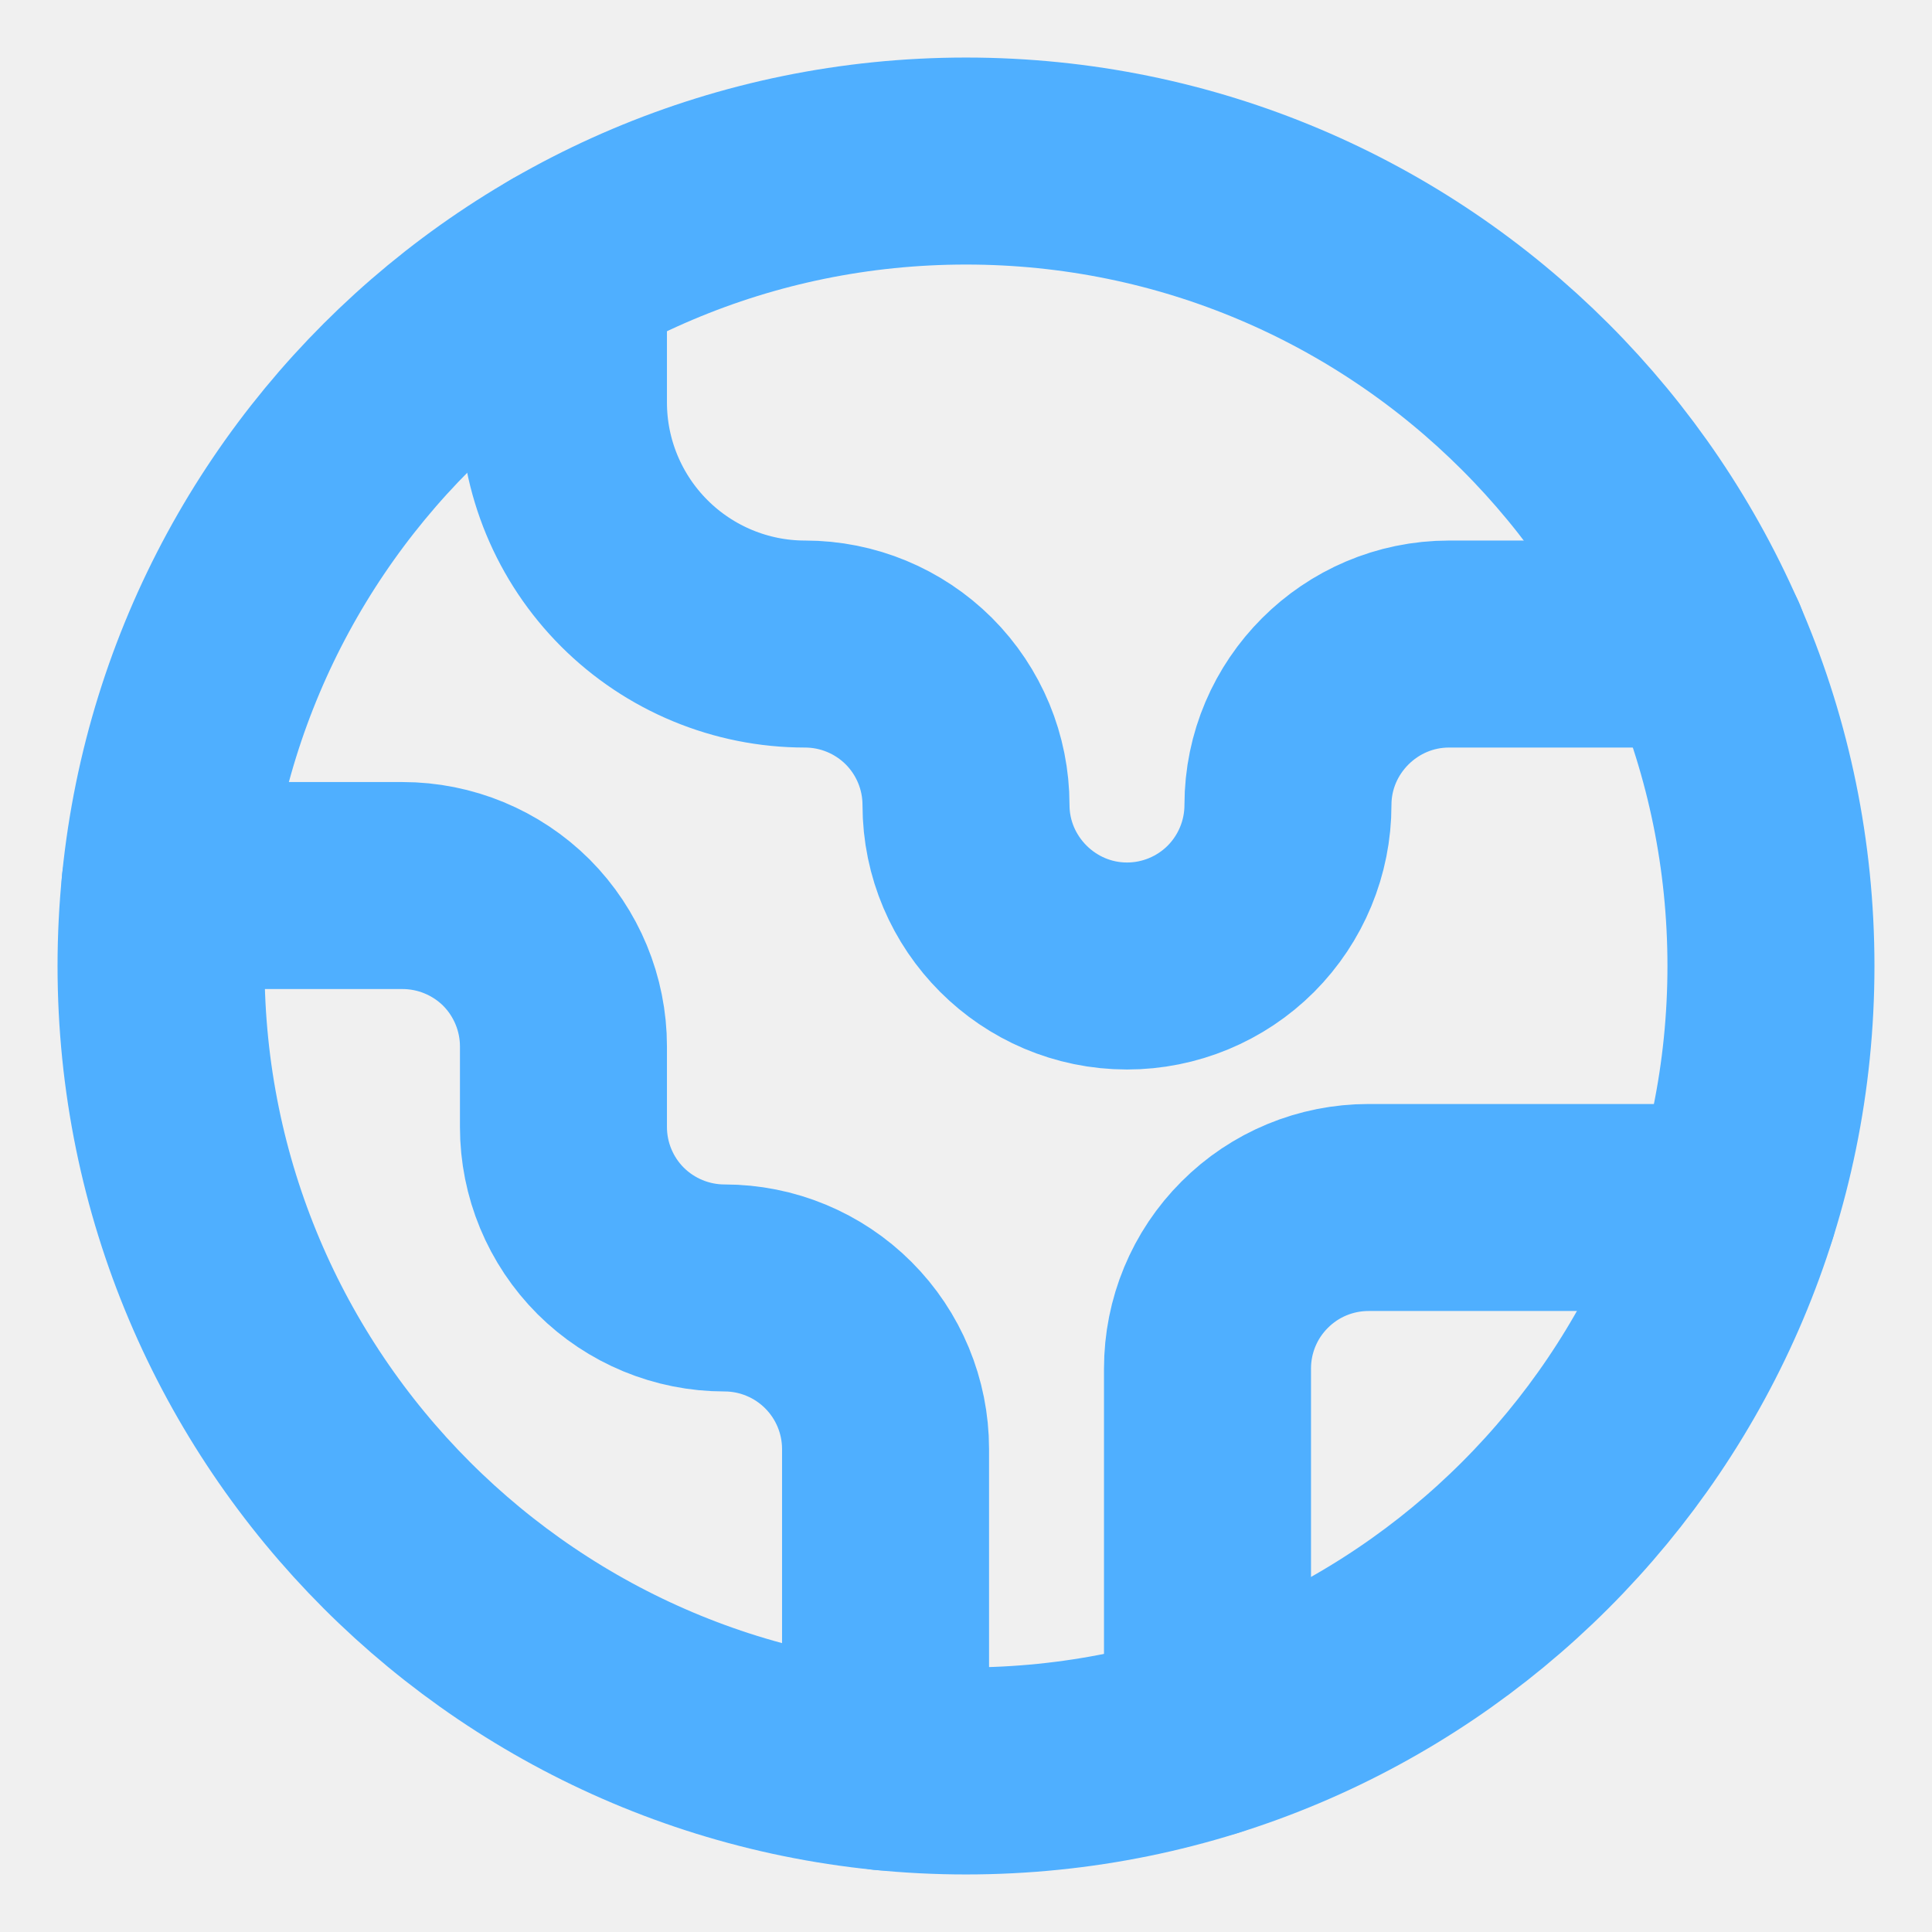
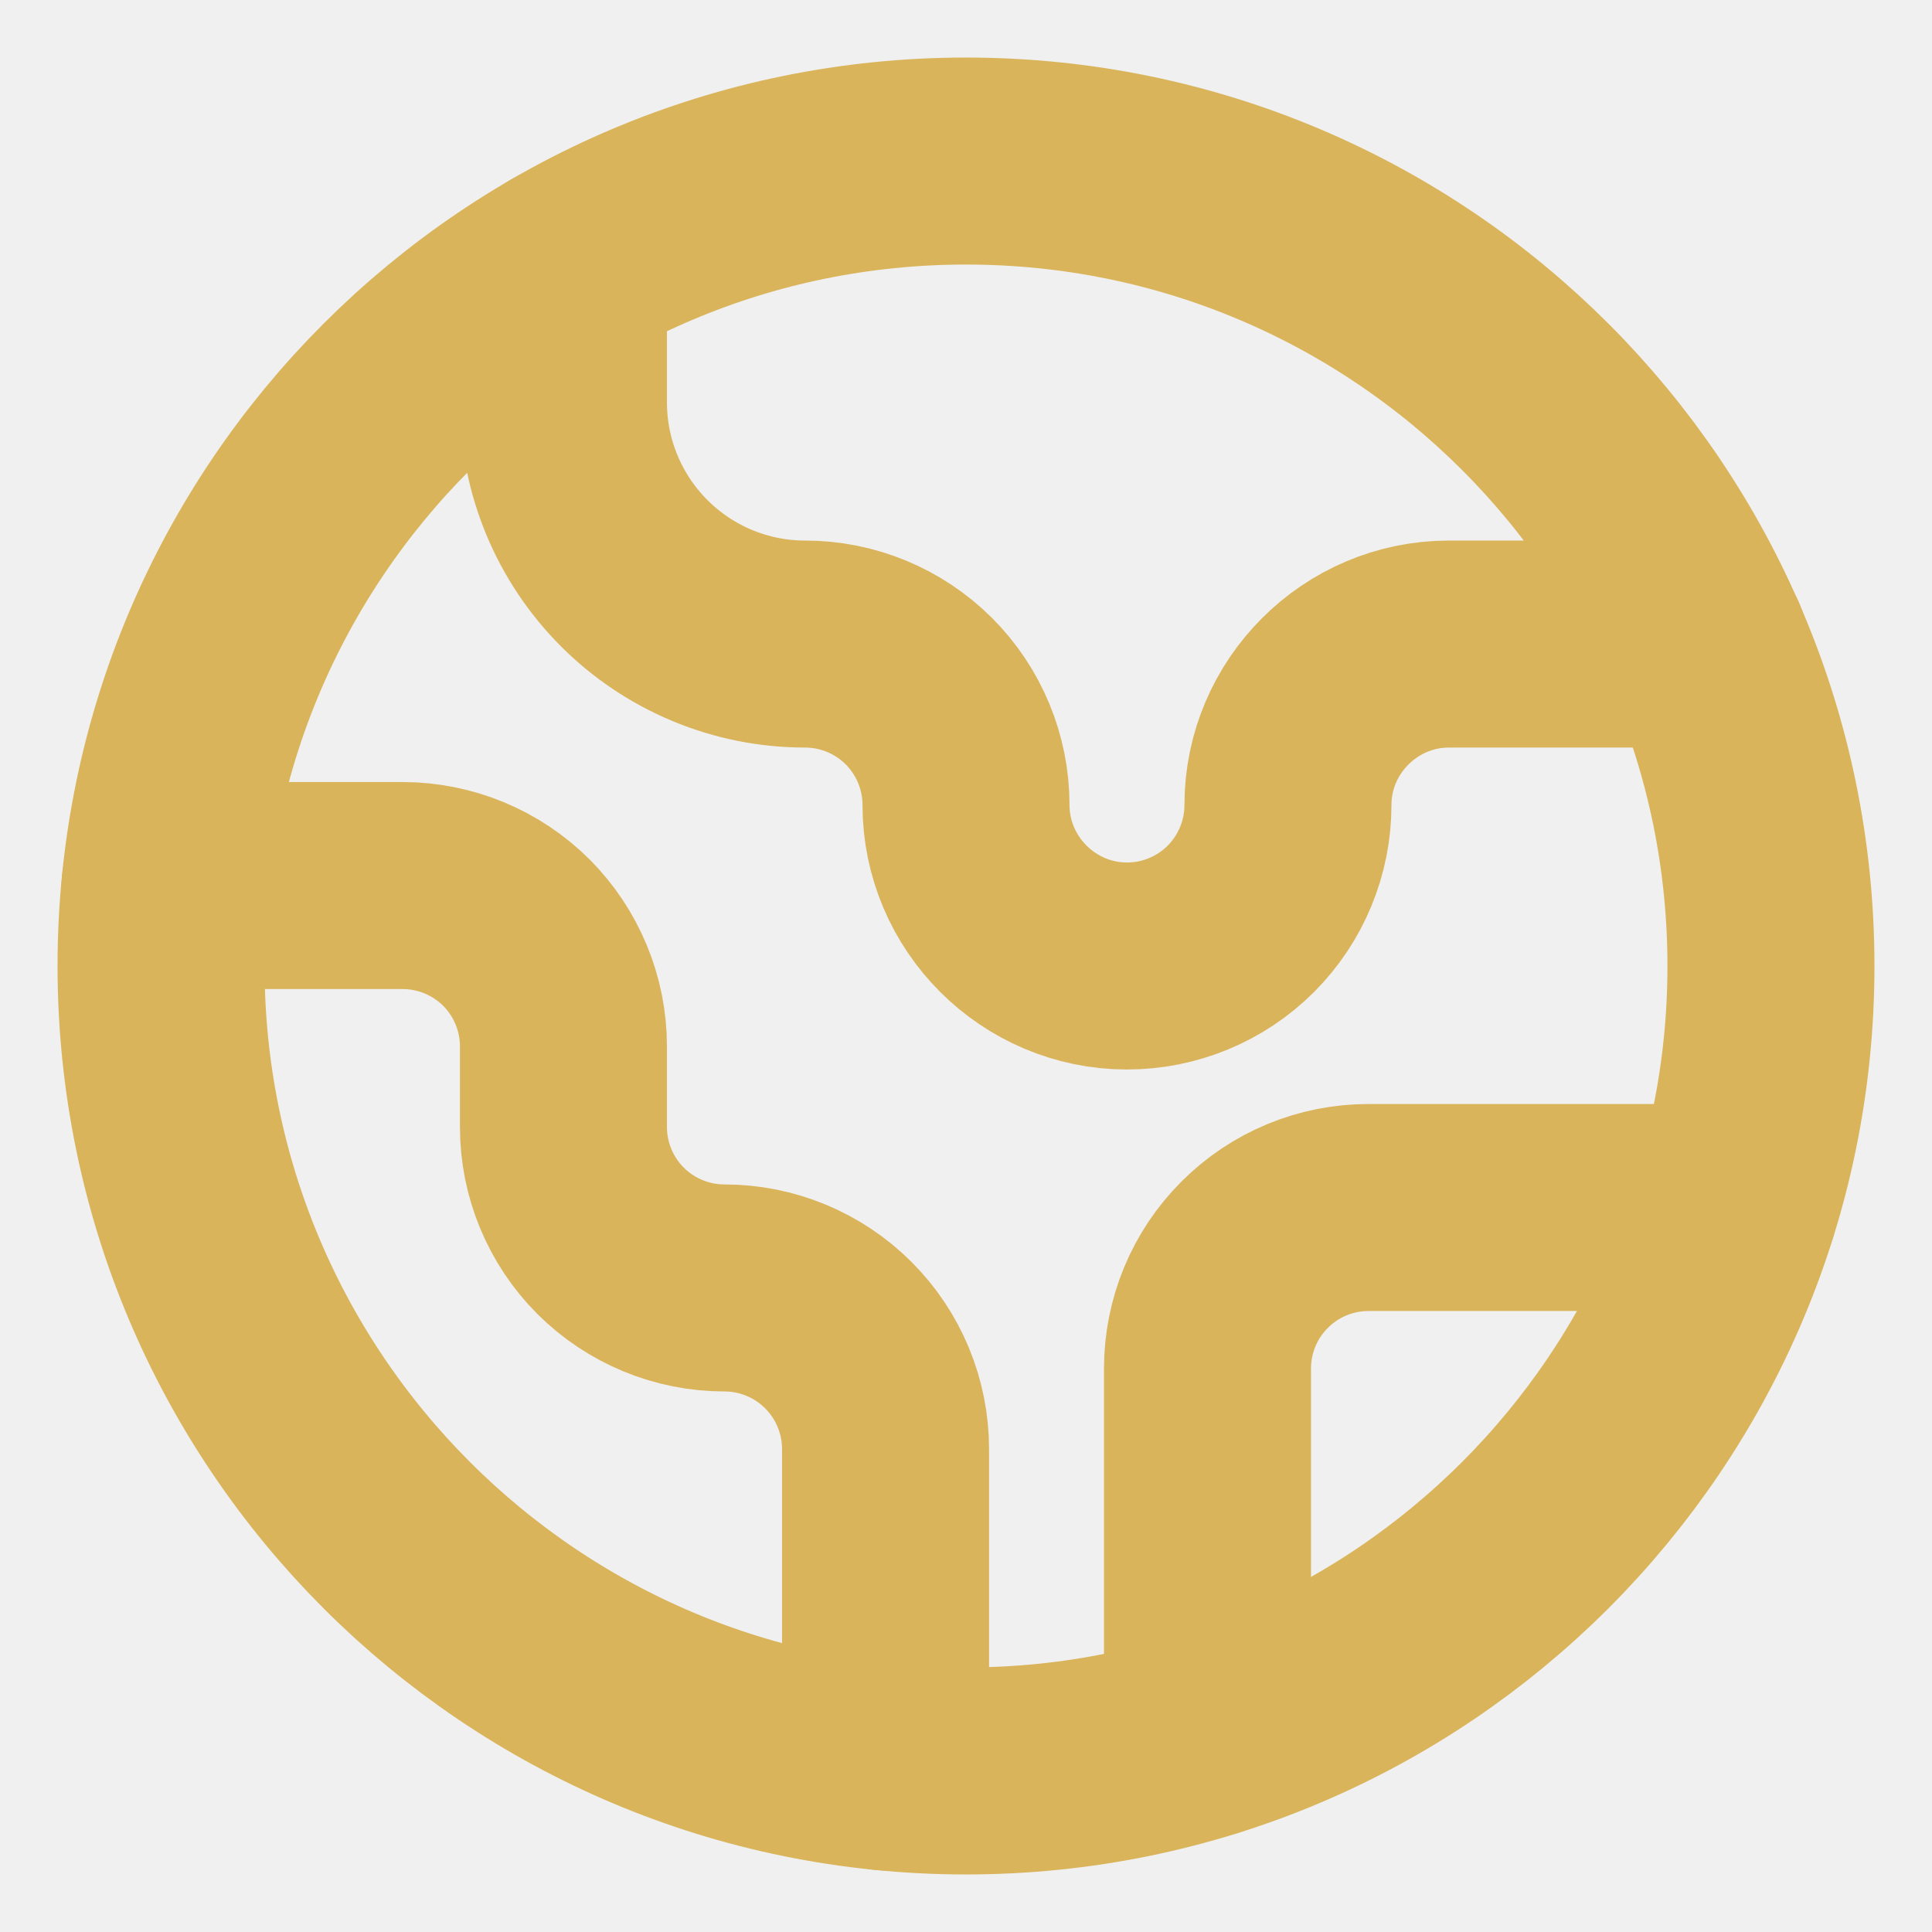
<svg xmlns="http://www.w3.org/2000/svg" preserveAspectRatio="none" overflow="visible" style="display: block;" width="14" height="14" viewBox="0 0 14 14" fill="none">
  <g id="Lucide / ìëÂ·ê¸°ë¡" clip-path="url(#clip0_0_4)">
-     <path id="Vector" d="M12.565 8.75H9.917C9.607 8.75 9.31 8.873 9.092 9.092C8.873 9.31 8.75 9.607 8.75 9.917V12.565" stroke="#4FAFFF" stroke-width="1.5" stroke-linecap="round" stroke-linejoin="round" />
-     <path id="Vector_2" d="M4.083 1.948V2.917C4.083 3.381 4.268 3.826 4.596 4.154C4.924 4.482 5.369 4.667 5.833 4.667C6.143 4.667 6.439 4.79 6.658 5.008C6.877 5.227 7 5.524 7 5.833C7 6.475 7.525 7 8.167 7C8.476 7 8.773 6.877 8.992 6.658C9.21 6.439 9.333 6.143 9.333 5.833C9.333 5.192 9.858 4.667 10.5 4.667H12.349" stroke="#4FAFFF" stroke-width="1.5" stroke-linecap="round" stroke-linejoin="round" />
-     <path id="Vector_3" d="M6.417 12.804V10.5C6.417 10.191 6.294 9.894 6.075 9.675C5.856 9.456 5.559 9.333 5.25 9.333C4.941 9.333 4.644 9.21 4.425 8.992C4.206 8.773 4.083 8.476 4.083 8.167V7.583C4.083 7.274 3.96 6.977 3.742 6.758C3.523 6.54 3.226 6.417 2.917 6.417H1.196" stroke="#4FAFFF" stroke-width="1.5" stroke-linecap="round" stroke-linejoin="round" />
-     <path id="Vector_4" d="M7 12.833C10.222 12.833 12.833 10.222 12.833 7C12.833 3.778 10.222 1.167 7 1.167C3.778 1.167 1.167 3.778 1.167 7C1.167 10.222 3.778 12.833 7 12.833Z" stroke="#4FAFFF" stroke-width="1.5" stroke-linecap="round" stroke-linejoin="round" />
+     <path id="Vector" d="M12.565 8.75H9.917C9.607 8.75 9.31 8.873 9.092 9.092C8.873 9.31 8.75 9.607 8.75 9.917V12.565" stroke="#D9B45B" stroke-width="1.5" stroke-linecap="round" stroke-linejoin="round" />
+     <path id="Vector_2" d="M4.083 1.948V2.917C4.083 3.381 4.268 3.826 4.596 4.154C4.924 4.482 5.369 4.667 5.833 4.667C6.143 4.667 6.439 4.79 6.658 5.008C6.877 5.227 7 5.524 7 5.833C7 6.475 7.525 7 8.167 7C8.476 7 8.773 6.877 8.992 6.658C9.21 6.439 9.333 6.143 9.333 5.833C9.333 5.192 9.858 4.667 10.5 4.667H12.349" stroke="#D9B45B" stroke-width="1.5" stroke-linecap="round" stroke-linejoin="round" />
+     <path id="Vector_3" d="M6.417 12.804V10.5C6.417 10.191 6.294 9.894 6.075 9.675C5.856 9.456 5.559 9.333 5.25 9.333C4.941 9.333 4.644 9.21 4.425 8.992C4.206 8.773 4.083 8.476 4.083 8.167V7.583C4.083 7.274 3.96 6.977 3.742 6.758C3.523 6.54 3.226 6.417 2.917 6.417H1.196" stroke="#D9B45B" stroke-width="1.5" stroke-linecap="round" stroke-linejoin="round" />
+     <path id="Vector_4" d="M7 12.833C10.222 12.833 12.833 10.222 12.833 7C12.833 3.778 10.222 1.167 7 1.167C3.778 1.167 1.167 3.778 1.167 7C1.167 10.222 3.778 12.833 7 12.833Z" stroke="#D9B45B" stroke-width="1.5" stroke-linecap="round" stroke-linejoin="round" />
  </g>
  <defs>
    <clipPath id="clip0_0_4">
      <rect width="14" height="14" fill="white" />
    </clipPath>
  </defs>
</svg>
